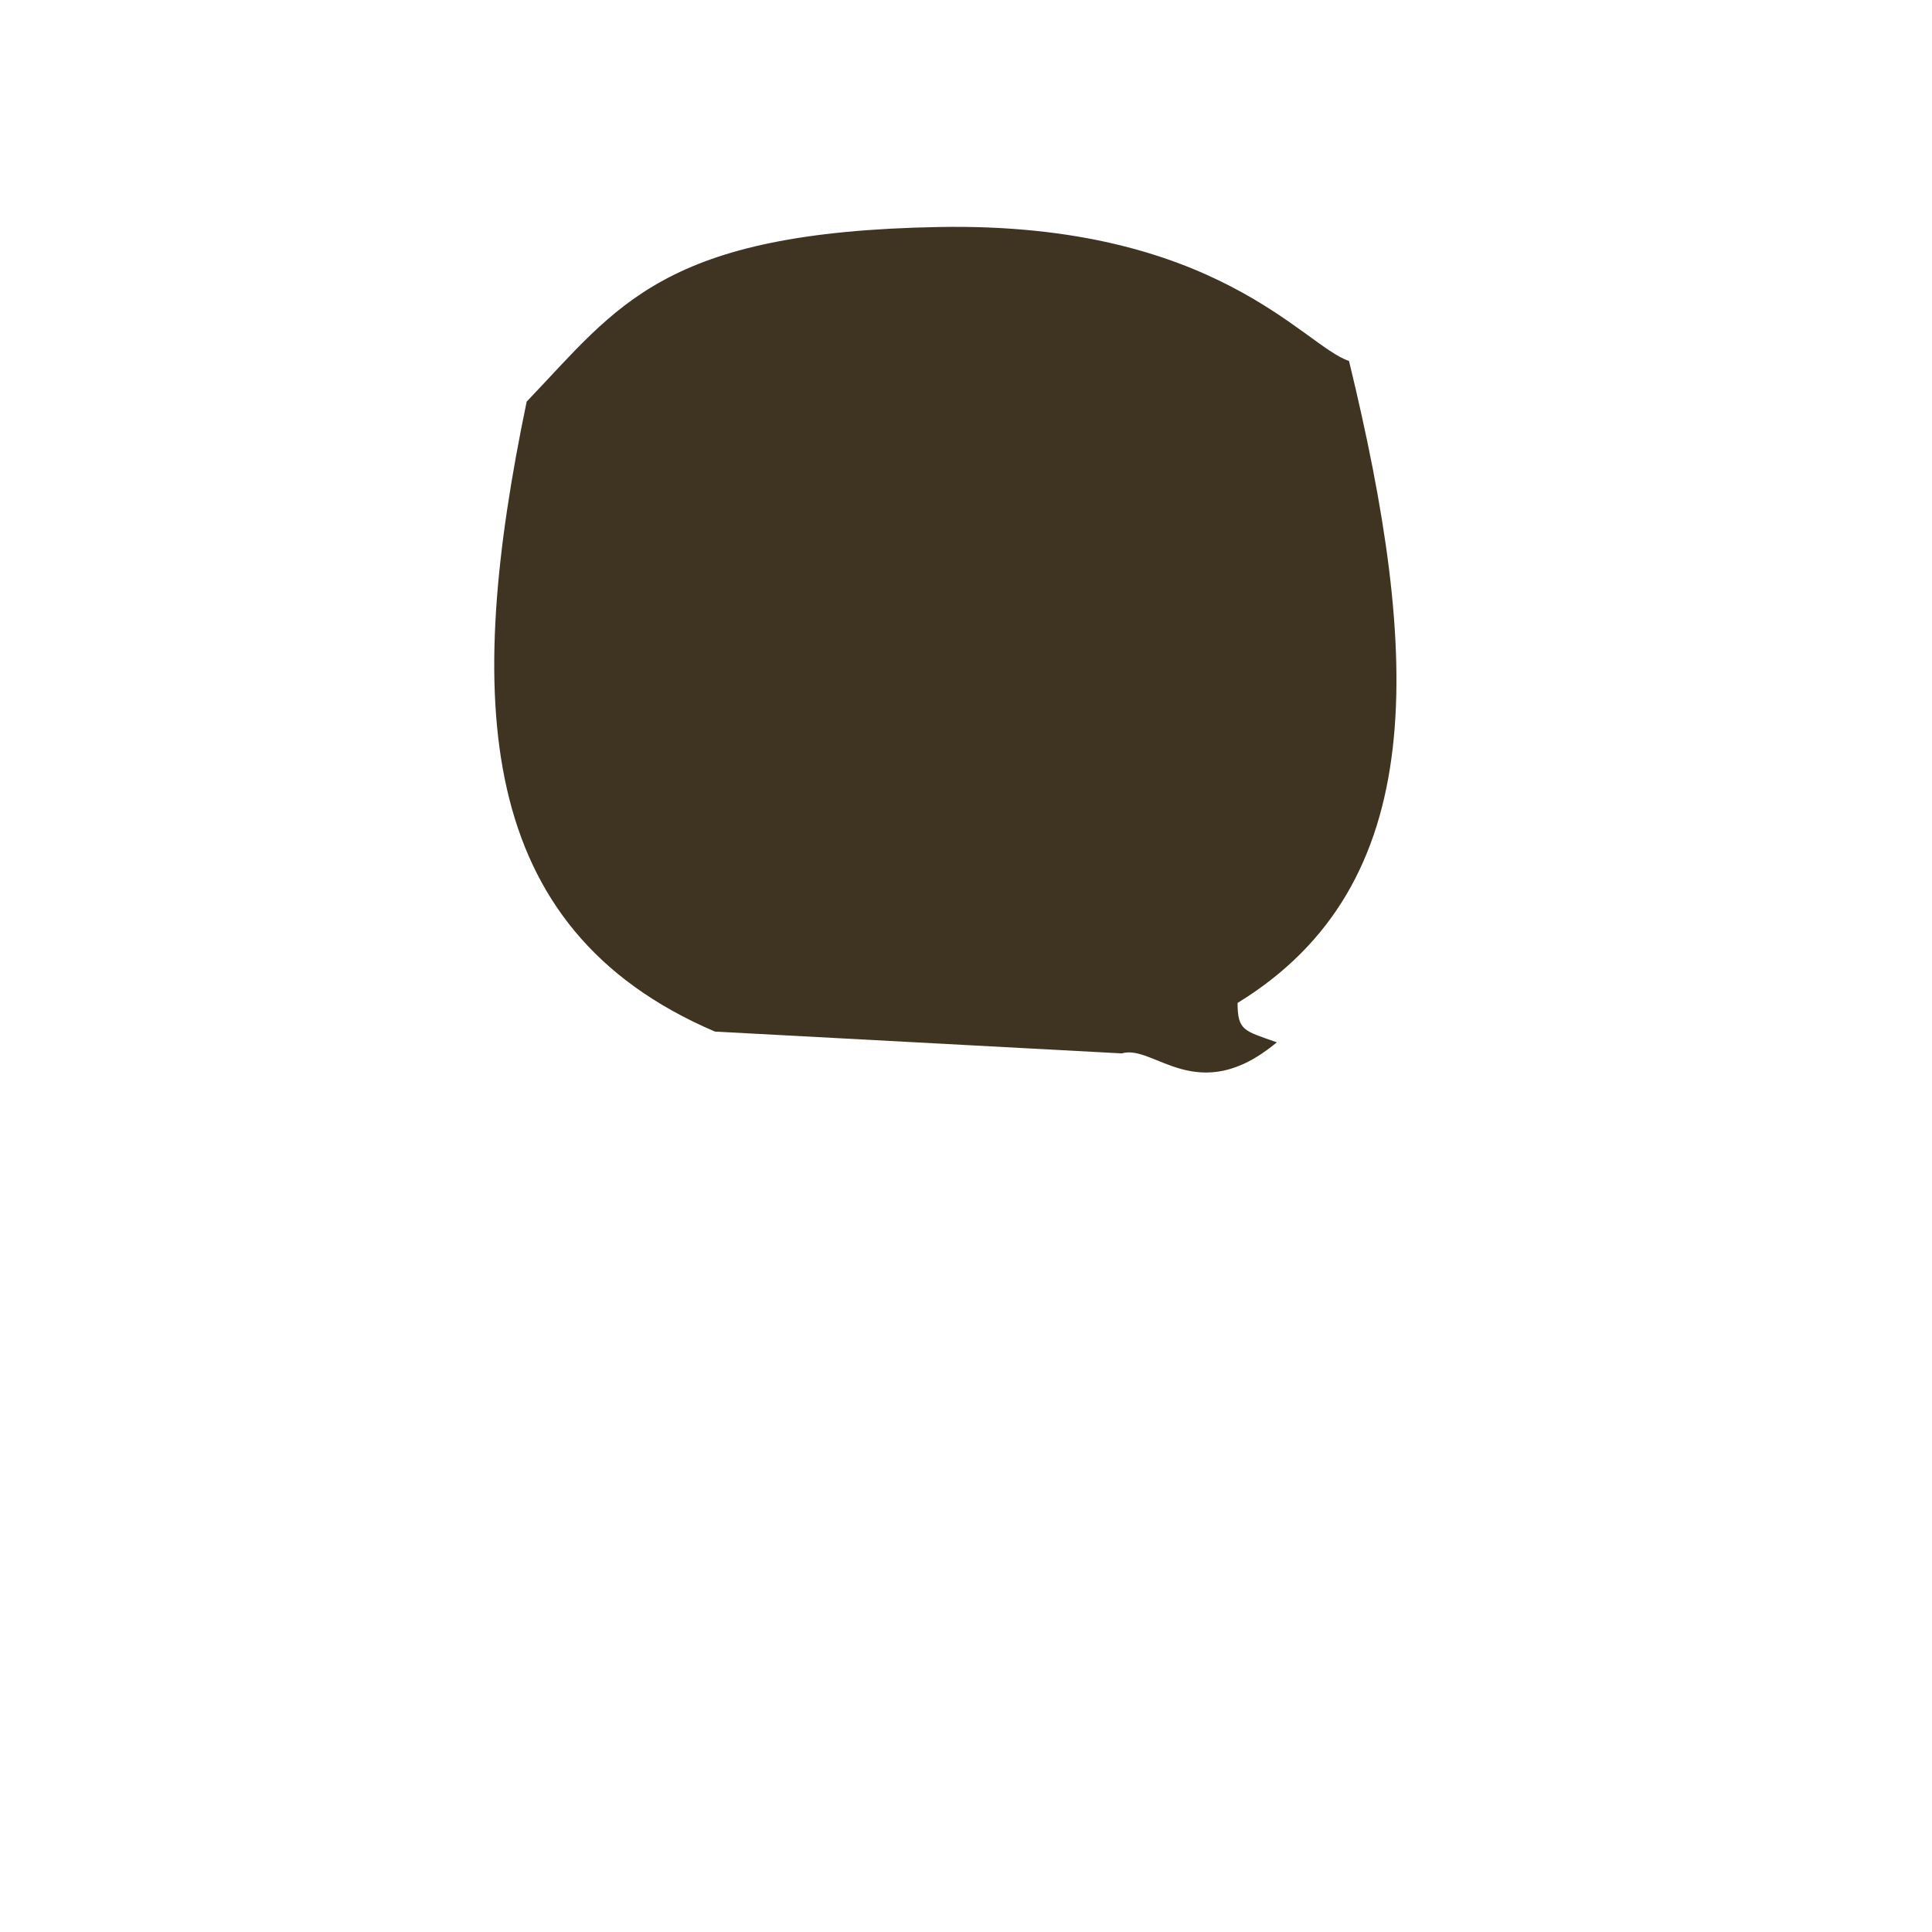
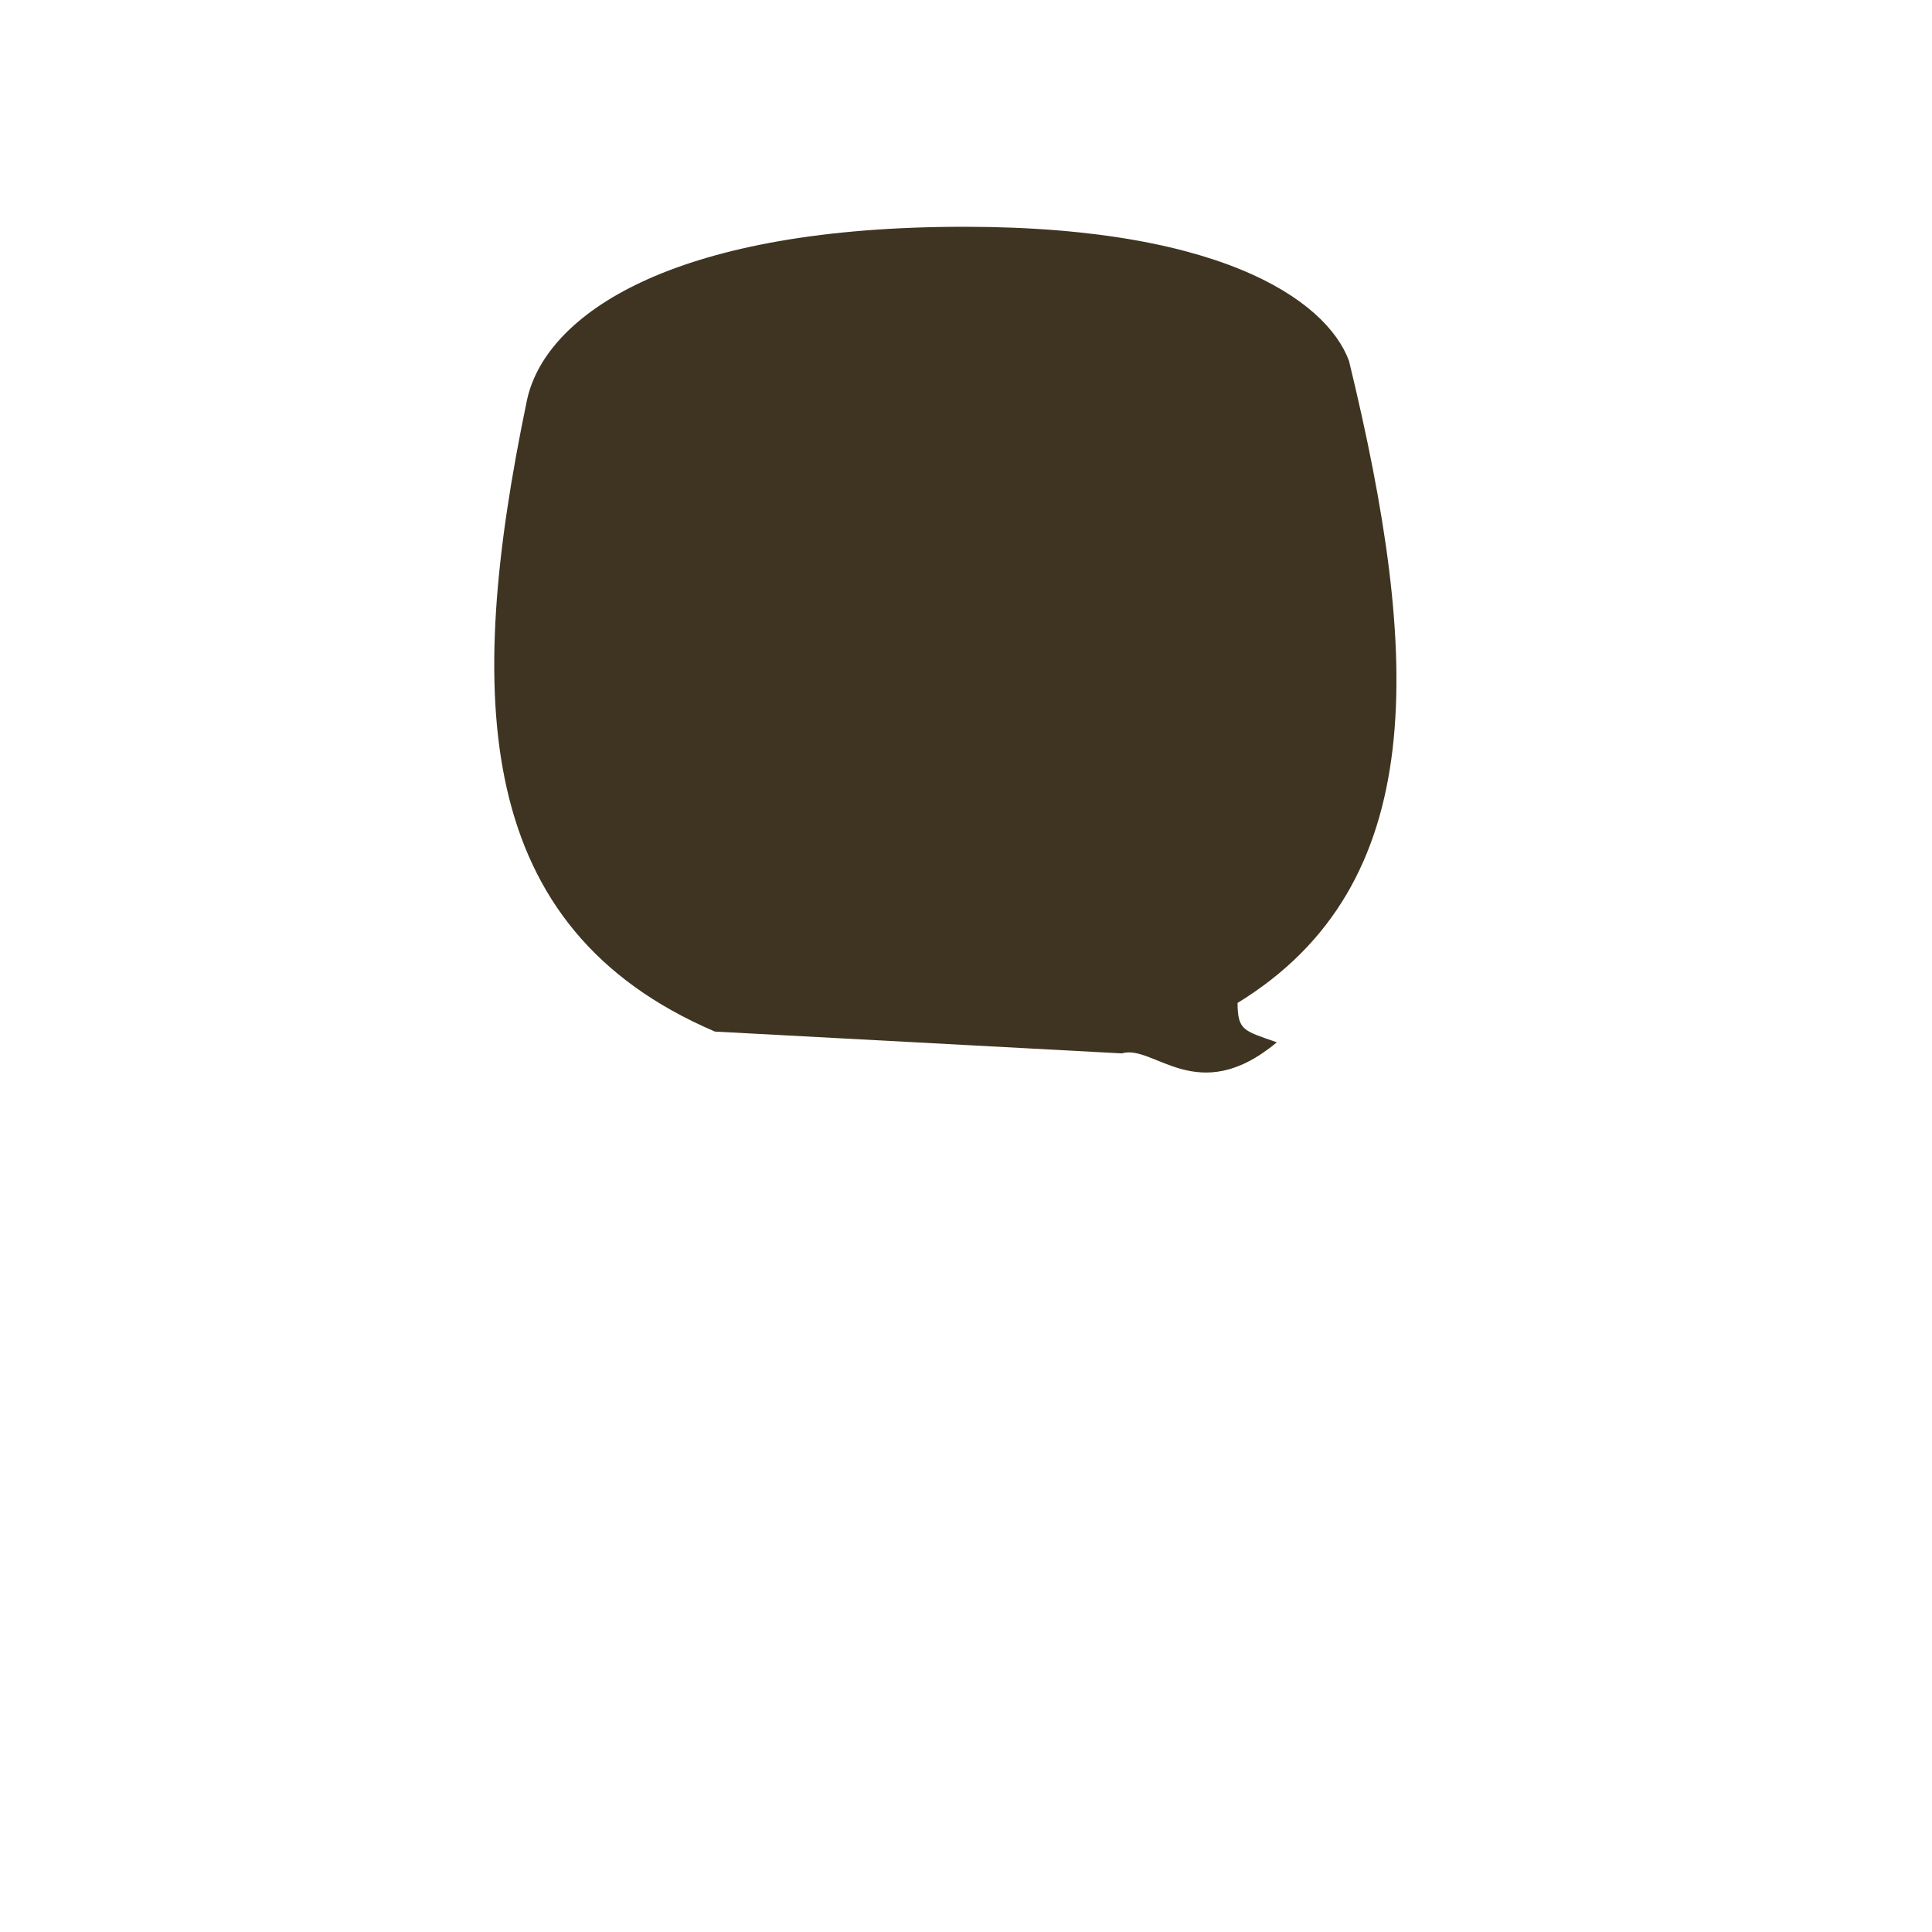
<svg xmlns="http://www.w3.org/2000/svg" width="512pt" height="512pt" viewBox="0 0 512 512">
  <style>
        .hair-color {
            color: #3e3421;
        }
    </style>
  <defs />
-   <path id="shape0" transform="translate(130.98, 60.11928)" fill="currentColor" class="hair-color" fill-rule="evenodd" stroke-opacity="0" stroke="#000000" stroke-width="0" stroke-linecap="square" stroke-linejoin="bevel" d="M8.592 46.318C-7.722 124.873 -5.695 185.793 58.479 213.258L166.31 219.042C174.787 216.472 186.325 233.674 207.394 216.106C198.614 213.013 197.037 213.012 196.984 205.674C248.151 174.296 245.582 114.055 226.521 35.535C214.543 31.623 191.401 -1.256 117.965 0.037C44.529 1.33 32.865 20.96 8.592 46.318Z" />
+   <path id="shape0" transform="translate(130.98, 60.09819)" fill="currentColor" class="hair-color" fill-rule="evenodd" stroke-opacity="0" stroke="#000000" stroke-width="0" stroke-linecap="square" stroke-linejoin="bevel" d="M8.592 46.339C-7.722 124.894 -5.695 185.814 58.479 213.279L166.31 219.063C174.787 216.493 186.325 233.695 207.394 216.127C198.614 213.034 197.037 213.033 196.984 205.695C248.151 174.317 245.582 114.076 226.521 35.556C220.543 19.269 191.401 -1.235 117.965 0.058C44.529 1.351 12.991 24.356 8.592 46.339Z" />
</svg>
